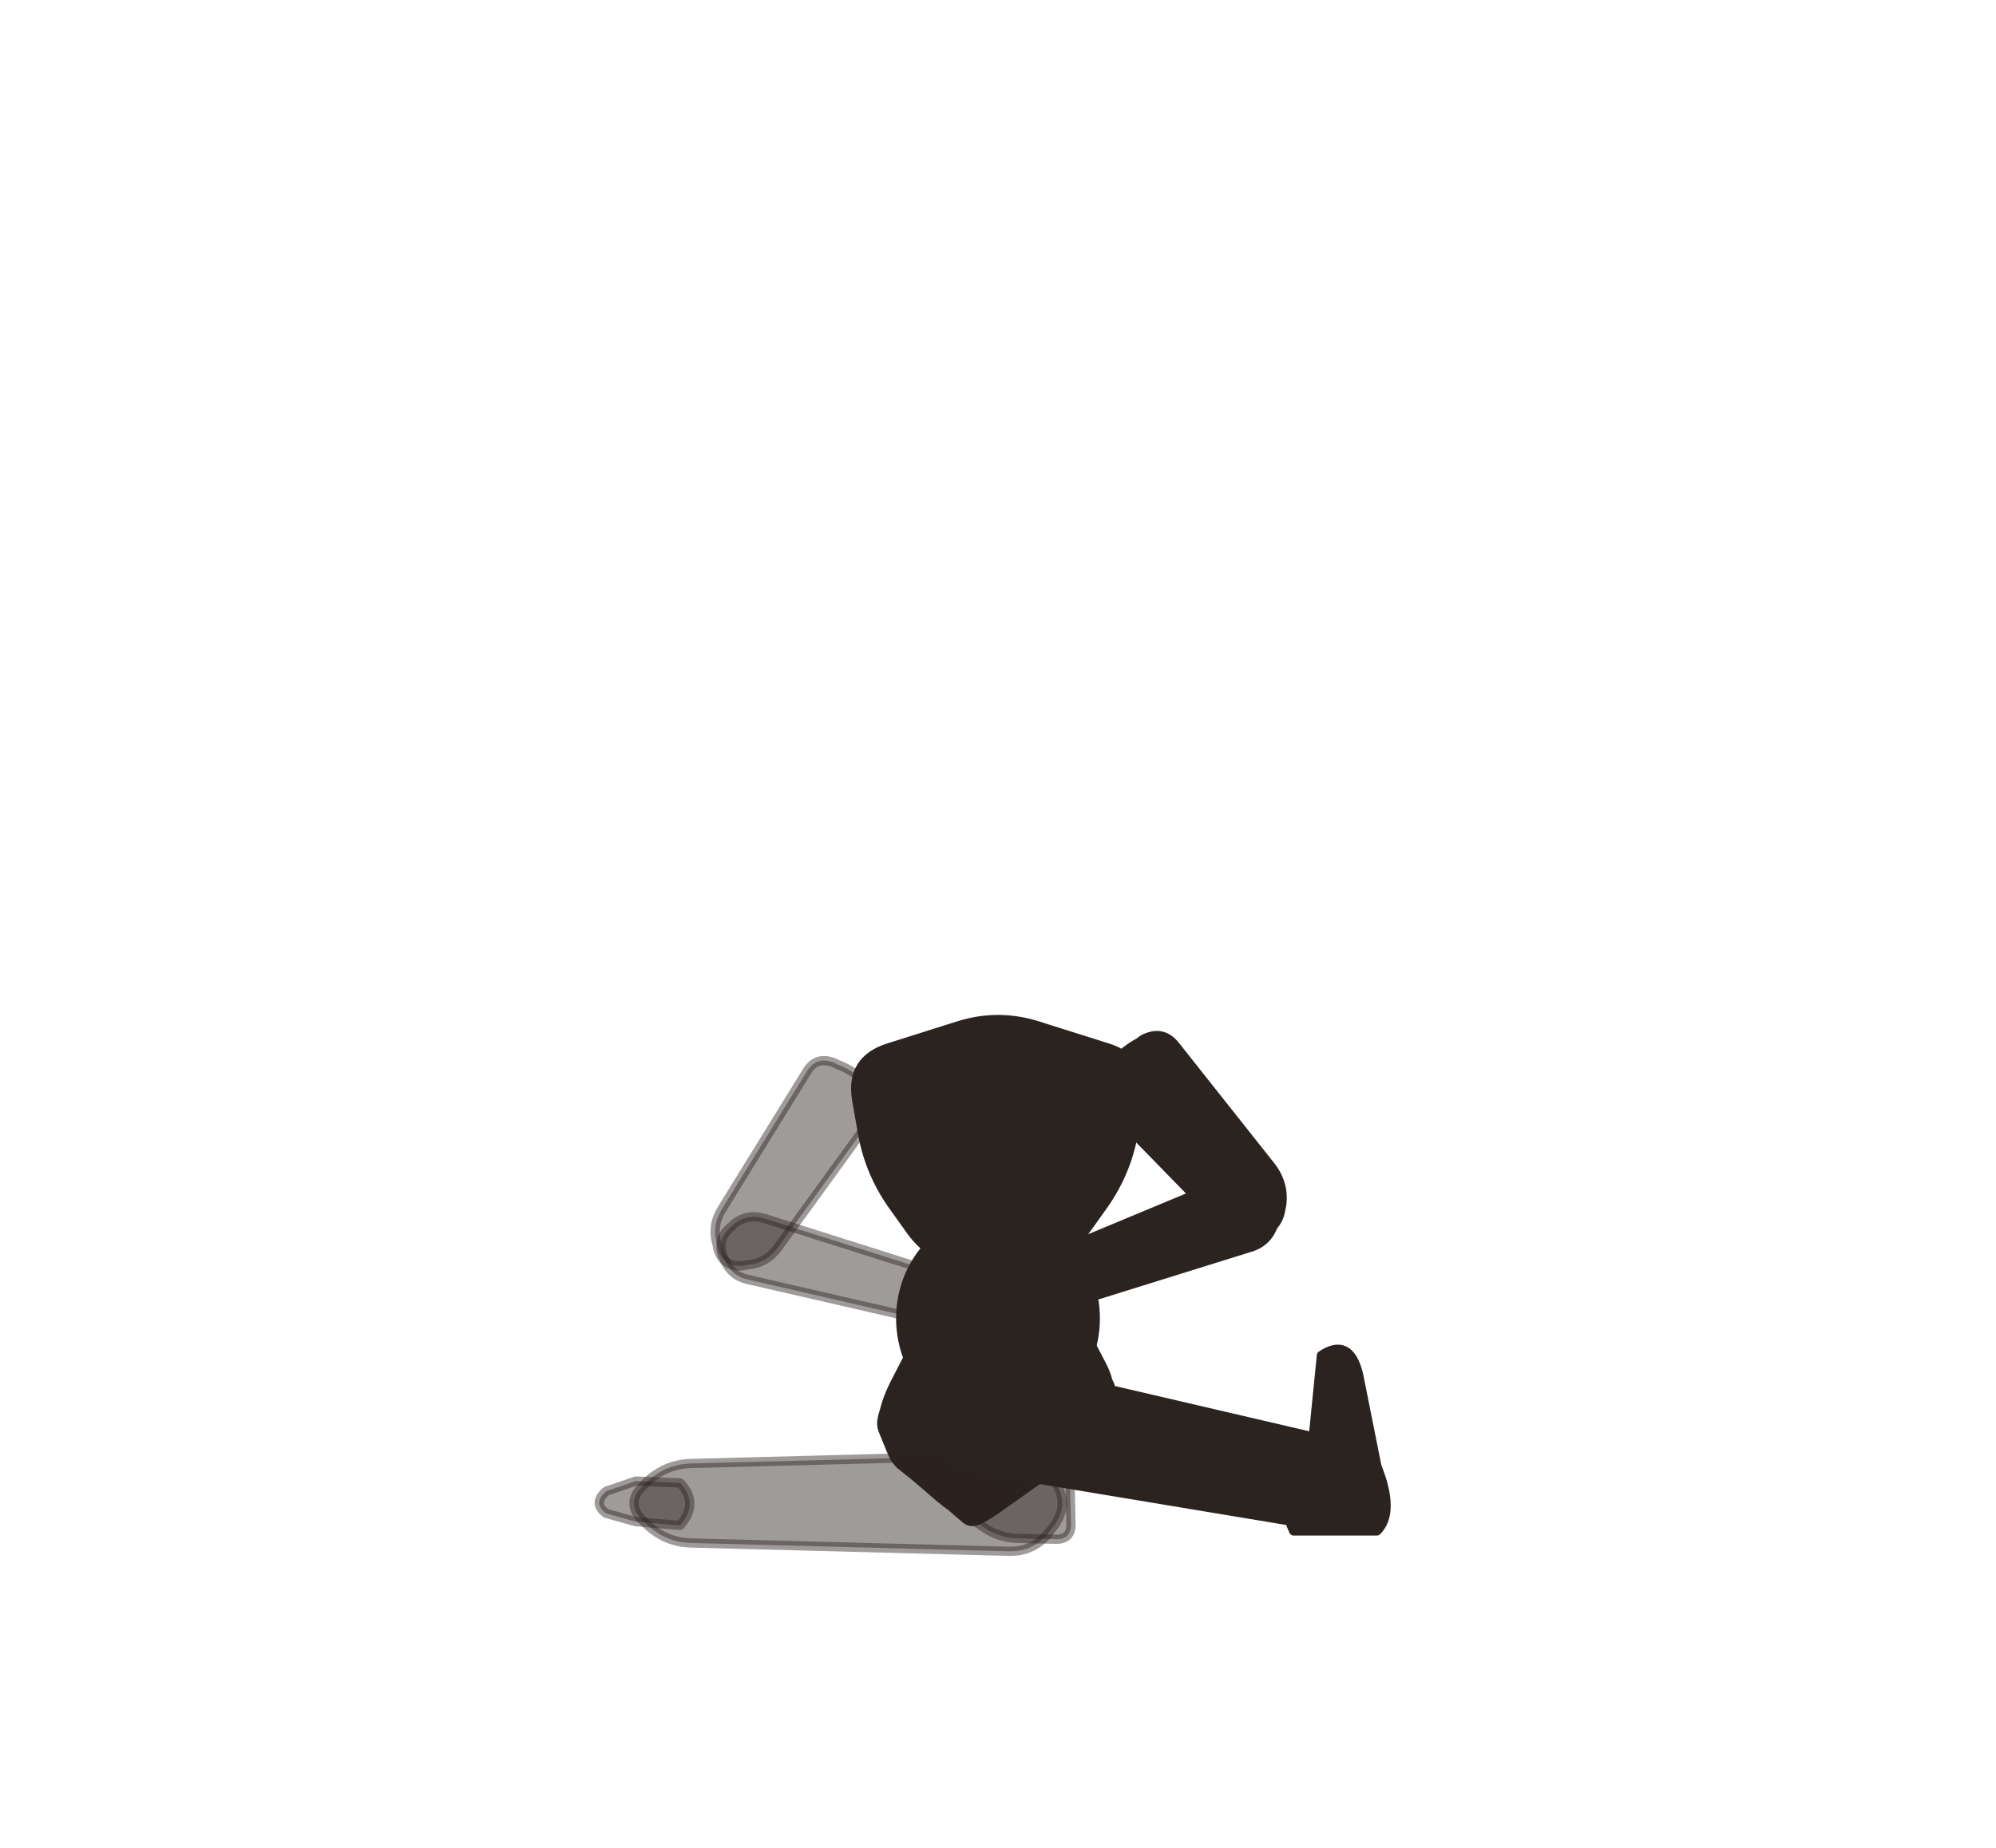
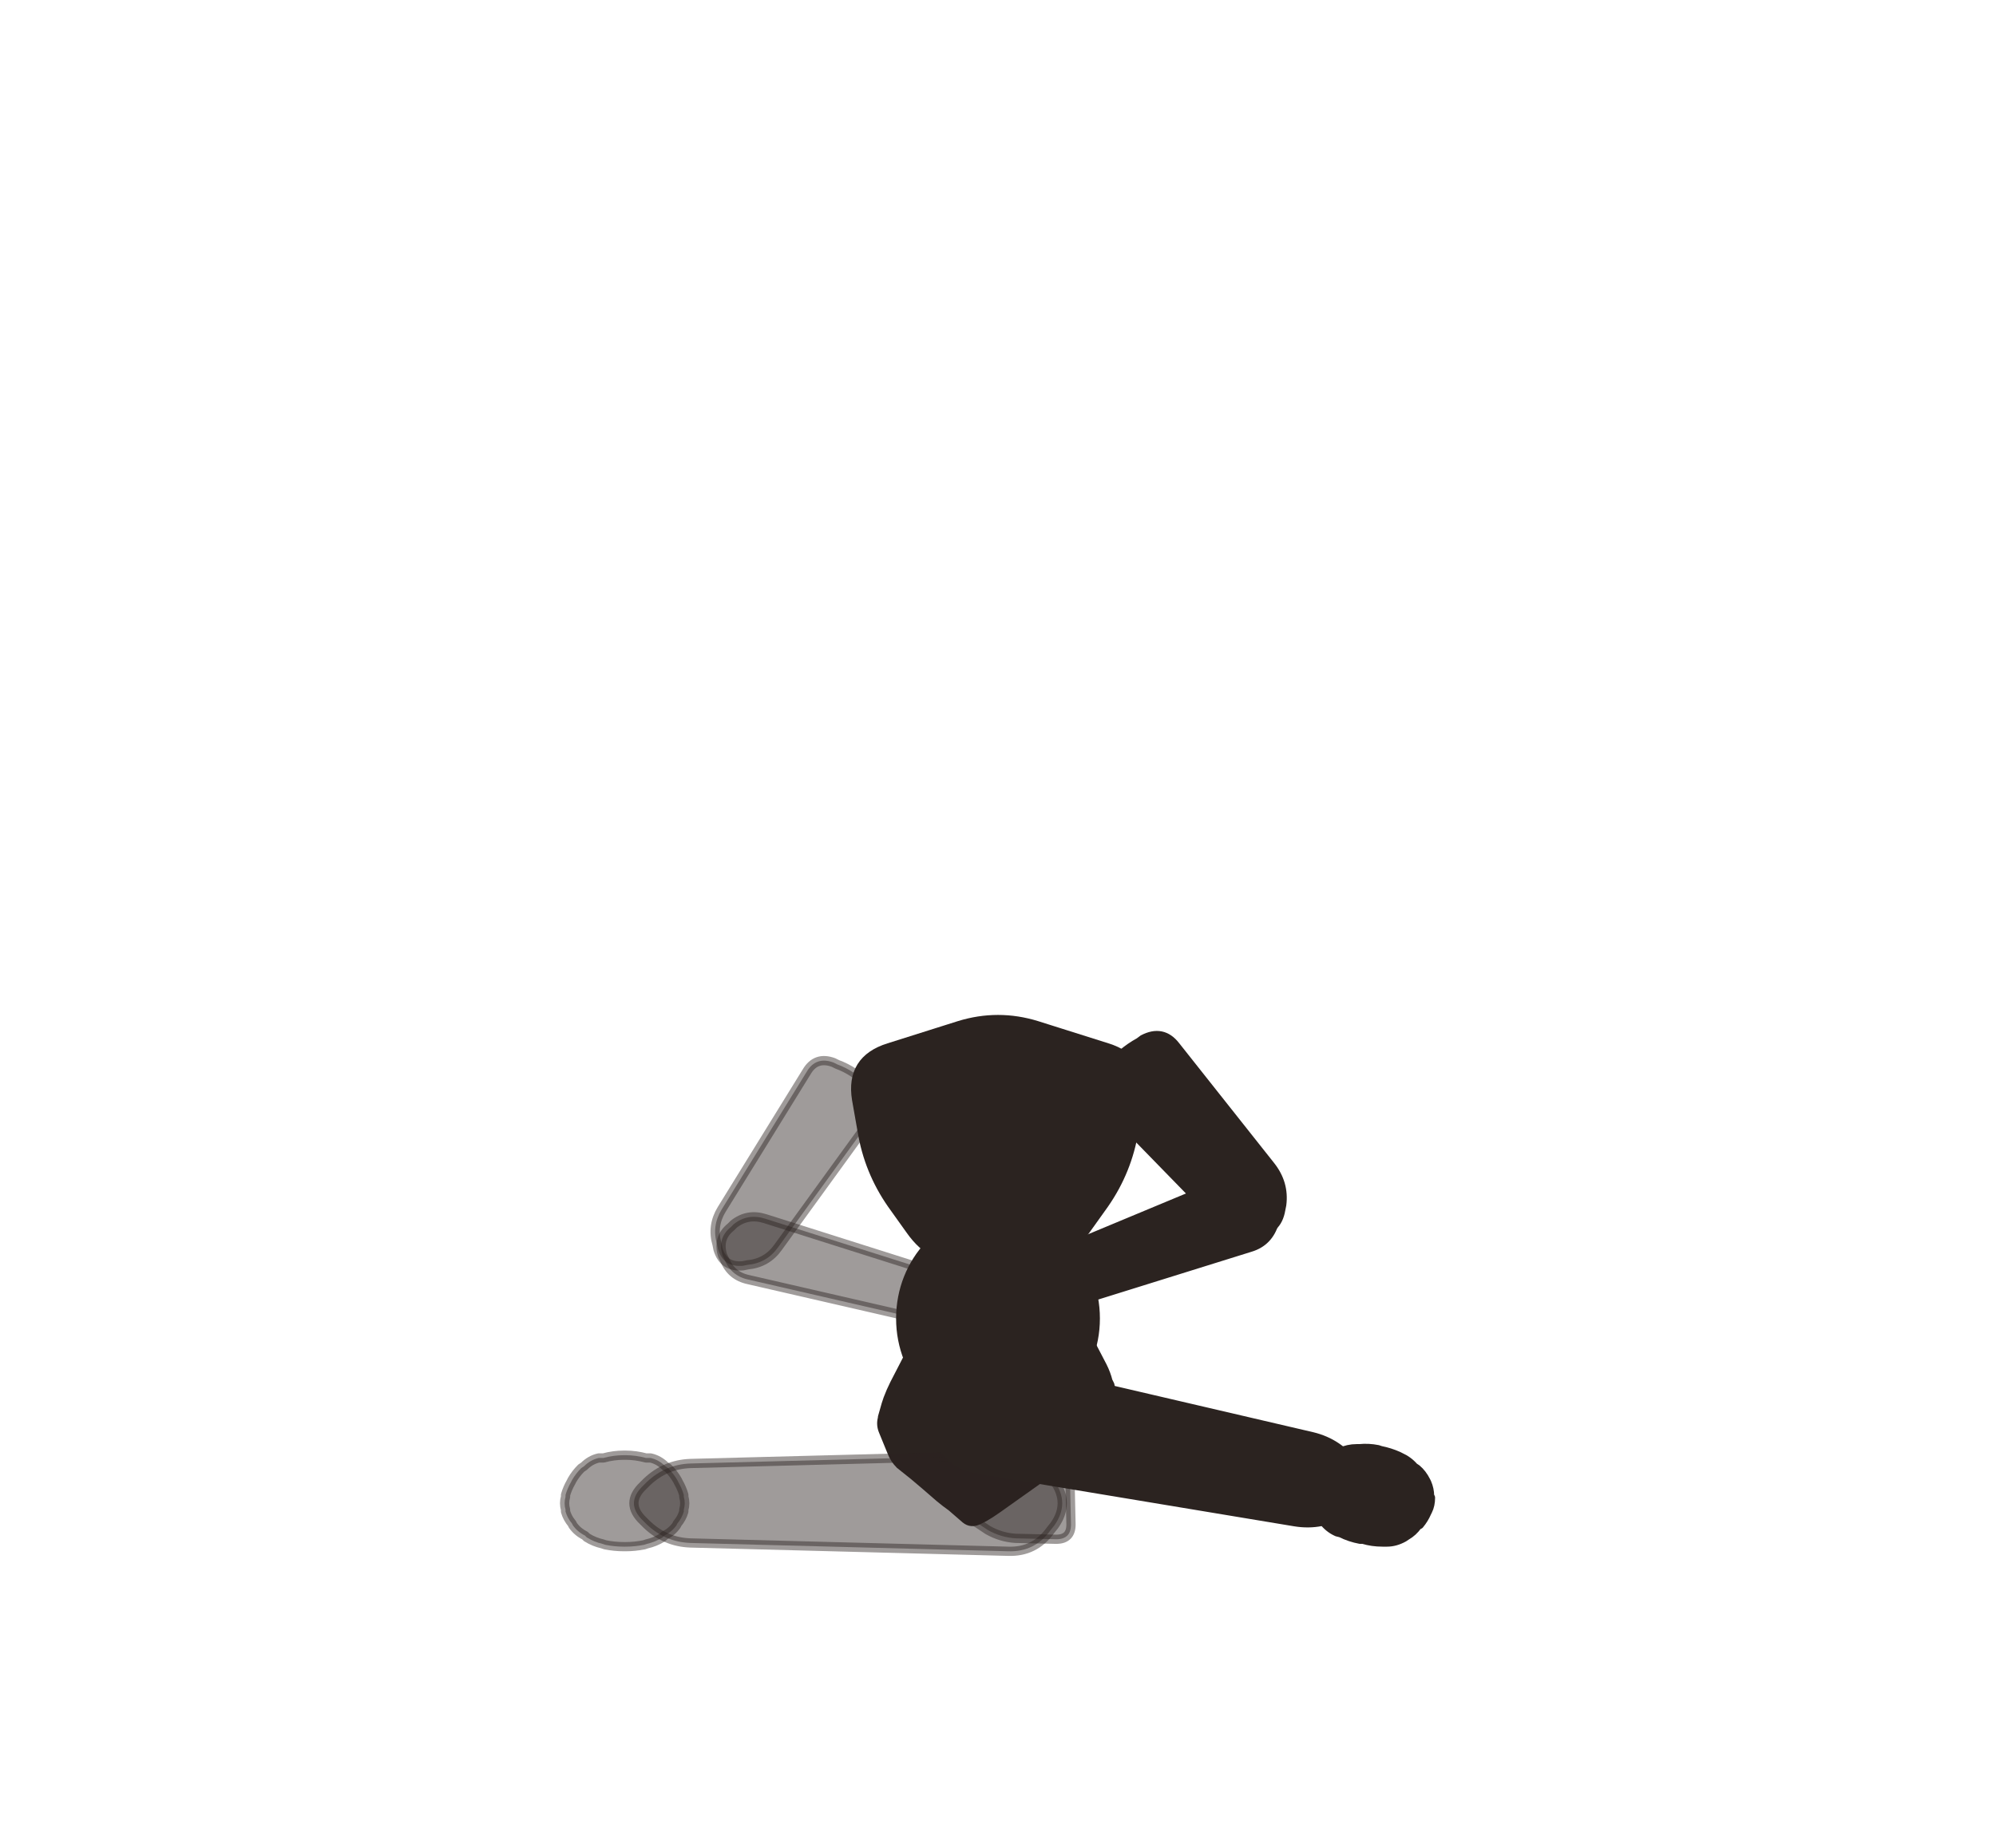
<svg xmlns="http://www.w3.org/2000/svg" viewBox="-8 0 216 200">
  <path d="M 97.7 164.8 L 98.9 165.6 Q 100.3 166.4 101.9 166.5 L 106.3 166.6 Q 107.9 166.6 107.9 165 L 107.8 160.6 Q 107.7 159 106.9 157.6 L 106.1 156.4 Q 105.2 155.1 104 156.2 L 97.5 162.7 Q 96.4 163.9 97.7 164.8 Z" fill="#2b2320" stroke="#2b2320" stroke-width="1" stroke-linejoin="round" fill-opacity="0.45" stroke-opacity="0.45" />
  <path d="M 94.5 146.4 L 94.5 146.5 Q 94.8 146.9 94.6 147.3 L 90.8 152.6 Q 89.9 153.9 91.3 154.8 L 96.7 158.2 Q 97.2 158.5 97 159 L 97 159.1 Q 96.9 159.6 96.8 159.1 L 94.3 146.5 Q 94.2 146 94.5 146.4 Z" fill="#2b2320" stroke="#2b2320" stroke-width="1" stroke-linejoin="round" />
  <path d="M 79.3 116 L 70.1 130.9 Q 69 132.7 69.6 134.7 L 69.7 135.2 Q 70.3 137.2 72.4 137 L 72.9 136.9 Q 75 136.7 76.2 135 L 86.5 120.8 Q 87.7 119.1 86.3 117.7 L 85.9 117.4 Q 84.5 115.9 82.6 115.2 L 82.2 115 Q 80.3 114.3 79.3 116 Z" fill="#2b2320" stroke="#2b2320" stroke-width="1" stroke-linejoin="round" fill-opacity="0.45" stroke-opacity="0.45" />
  <path d="M 73 138.5 L 91.7 142.8 Q 93.3 143.2 94.8 142.4 L 95.1 142.2 Q 96.6 141.4 95.8 140 L 95.6 139.6 Q 94.7 138.2 93.1 137.7 L 74.8 131.9 Q 72.9 131.3 71.4 132.5 L 71.1 132.8 Q 69.6 134 70.2 135.9 L 70.4 136.3 Q 71.1 138.1 73 138.5 Z" fill="#2b2320" stroke="#2b2320" stroke-width="1" stroke-linejoin="round" fill-opacity="0.45" stroke-opacity="0.45" />
  <path d="M 93.2 143.6 L 99 144.3 L 101.9 140.6 Q 100 137.6 97.2 138.7 L 94.8 137.8 Z" fill="#2b2320" stroke="#2b2320" stroke-width="1" stroke-linejoin="round" fill-opacity="0.45" stroke-opacity="0.45" />
  <path d="M 111.8 119.7 L 123.4 131.6 Q 125 133.3 127.4 133.3 L 127.9 133.3 Q 130.2 133.3 130.6 130.9 L 130.7 130.4 Q 131 128.1 129.5 126.2 L 119.2 113.2 Q 117.8 111.4 115.7 112.5 L 115.3 112.8 Q 113.3 113.9 111.9 115.7 L 111.6 116.1 Q 110.2 118 111.8 119.7 Z" fill="#2b2320" stroke="#2b2320" stroke-width="1" stroke-linejoin="round" />
  <path d="M 124.7 127.9 L 106.7 135.4 Q 105 136.1 104.2 137.7 L 104 138.1 Q 103.2 139.7 104.9 140.4 L 105.3 140.6 Q 107 141.3 108.7 140.8 L 127.3 135 Q 129.3 134.4 129.9 132.3 L 130.1 131.8 Q 130.6 129.7 128.9 128.5 L 128.5 128.3 Q 126.7 127 124.7 127.9 Z" fill="#2b2320" stroke="#2b2320" stroke-width="1" stroke-linejoin="round" />
  <path d="M 105 135.9 L 99.8 138.6 L 99.6 143.4 Q 102.9 144.7 104.5 142.2 L 107 141.5 Z" fill="#2b2320" stroke="#2b2320" stroke-width="1" stroke-linejoin="round" />
  <path d="M 88.2 113.4 L 95.8 111 Q 100 109.7 104.2 111 L 111.8 113.4 Q 116 114.7 115.3 119 L 114.7 122.4 Q 114 126.7 111.5 130.3 L 109.5 133.1 Q 107 136.7 102.6 136.7 L 97.4 136.7 Q 93 136.7 90.5 133.1 L 88.5 130.3 Q 86 126.7 85.3 122.4 L 84.7 119 Q 84 114.7 88.2 113.4 Z" fill="#2b2320" stroke="#2b2320" stroke-width="1" stroke-linejoin="round" />
  <path d="M 87.5 153.5 L 87.5 153.4 Q 87.7 152.7 87.9 152 L 88.1 151.4 Q 88.4 150.6 88.8 149.8 L 93.6 140.5 Q 94 139.7 94.7 139.2 L 99.3 136.2 Q 100 135.7 100.8 136 L 105.2 137.4 Q 106 137.7 106.4 138.5 L 111.3 147.9 Q 111.7 148.7 111.9 149.5 L 112.1 149.9 Q 112.3 150.7 112 151.5 L 111.9 152 Q 111.7 152.8 111.1 153.5 L 108 157.3 Q 107.5 158 106.8 158.4 L 99.9 163.3 Q 99.2 163.8 98.5 164.2 L 97.9 164.5 Q 97.1 164.9 96.5 164.4 L 95 163.1 Q 94.3 162.6 93.7 162.1 L 92.2 160.8 Q 91.6 160.3 90.9 159.7 L 89.4 158.5 Q 88.8 157.9 88.5 157.1 L 87.6 154.9 Q 87.3 154.2 87.5 153.5 Z" fill="#2b2320" stroke="#2b2320" stroke-width="1" stroke-linejoin="round" />
  <path d="M 101.1 157.5 L 66.7 158.4 Q 64 158.5 62 160.4 L 61.6 160.8 Q 59.6 162.7 61.6 164.6 L 62 165 Q 64 166.9 66.7 167 L 101.1 167.9 Q 104 168 105.7 165.6 L 106.1 165.1 Q 107.8 162.7 106.1 160.3 L 105.7 159.8 Q 104 157.4 101.1 157.5 Z" fill="#2b2320" stroke="#2b2320" stroke-width="1" stroke-linejoin="round" fill-opacity="0.45" stroke-opacity="0.45" />
-   <path d="M 65.6 160.5 Q 67.7 162.7 65.6 165.1 L 60.8 164.7 L 57.6 163.8 Q 56.1 162.7 57.6 161.4 L 60.8 160.3 Z" fill="#2b2320" stroke="#2b2320" stroke-width="1" stroke-linejoin="round" fill-opacity="0.45" stroke-opacity="0.45" />
+   <path d="M 53.2 163.4 L 53.2 163.6 Q 53.4 164.3 53.9 164.9 L 54 165.1 Q 54.5 165.8 55.3 166.2 L 55.5 166.4 Q 56.3 166.9 57.2 167.1 L 57.5 167.2 Q 58.5 167.4 59.5 167.4 L 59.7 167.4 Q 60.7 167.4 61.7 167.2 L 62 167.1 Q 62.9 166.9 63.7 166.4 L 63.9 166.2 Q 64.7 165.8 65.2 165.1 L 65.3 164.9 Q 65.8 164.3 66 163.6 L 66 163.4 Q 66.2 162.7 66 162 L 66 161.8 Q 65.8 161.1 65.4 160.4 L 65.3 160.2 Q 64.9 159.5 64.3 158.9 L 64 158.7 Q 63.3 158 62.4 157.8 L 61.9 157.8 Q 60.8 157.5 59.7 157.5 L 59.5 157.5 Q 58.4 157.5 57.3 157.8 L 56.8 157.8 Q 55.9 158 55.2 158.7 L 54.9 158.9 Q 54.3 159.5 53.9 160.2 L 53.8 160.4 Q 53.4 161.1 53.2 161.8 L 53.2 162 Q 53 162.7 53.2 163.4 Z" fill="#2b2320" stroke="#2b2320" stroke-width="1" stroke-linejoin="round" fill-opacity="0.45" stroke-opacity="0.45" />
  <path d="M 97.8 159 L 132.1 164.7 Q 135.1 165.2 137.6 163.6 L 138.2 163.2 Q 140.7 161.6 139 159.2 L 138.6 158.6 Q 136.9 156.2 134 155.5 L 100.1 147.6 Q 97.2 146.9 95 149 L 94 149.8 Q 91.8 151.9 93.1 154.6 L 93.6 155.8 Q 94.8 158.5 97.8 159 Z" fill="#2b2320" stroke="#2b2320" stroke-width="1" stroke-linejoin="round" />
-   <path d="M 132 165.7 L 141 165.7 Q 143 163.7 141 158.7 L 139 148.7 Q 138 144.7 135 146.7 L 134 156.7 Q 130 161.7 132 165.7 Z" fill="#2b2320" stroke="#2b2320" stroke-width="1" stroke-linejoin="round" />
+   <path d="M 146.8 162.1 L 146.7 161.9 Q 146.7 161.2 146.4 160.5 L 146.3 160.3 Q 145.9 159.5 145.3 159 L 145 158.8 Q 144.4 158.1 143.5 157.7 L 143.3 157.6 Q 142.4 157.2 141.4 157 L 141.1 156.9 Q 140.1 156.7 139.1 156.8 L 138.8 156.8 Q 137.9 156.8 137 157.2 L 136.7 157.3 Q 136 157.5 135.3 158.1 L 135.1 158.2 Q 134.6 158.7 134.2 159.4 L 134.2 159.6 Q 133.8 160.3 133.9 161 L 133.9 161.2 Q 133.9 162 134.1 162.7 L 134.2 162.9 Q 134.5 163.7 135 164.4 L 135.2 164.6 Q 135.8 165.4 136.7 165.8 L 137.1 165.9 Q 138.1 166.4 139.2 166.6 L 139.5 166.6 Q 140.5 166.9 141.6 166.9 L 142.1 166.9 Q 143 166.9 143.9 166.4 L 144.2 166.2 Q 144.9 165.8 145.4 165.1 L 145.6 165 Q 146.1 164.4 146.4 163.7 L 146.5 163.5 Q 146.8 162.9 146.8 162.1 Z" fill="#2b2320" stroke="#2b2320" stroke-width="1" stroke-linejoin="round" />
  <path d="M 96.4 130.7 L 96.4 134.6 A 3.6 3.6 0 0 0 103.6 134.6 L 103.6 130.7 A 3.6 3.6 0 0 0 96.4 130.7 Z" fill="#2b2320" stroke="#2b2320" stroke-width="1" stroke-linejoin="round" />
  <ellipse cx="100" cy="142.7" rx="10.528" ry="11.2" fill="#2b2320" stroke="#2b2320" stroke-width="1" stroke-linejoin="round" />
</svg>
